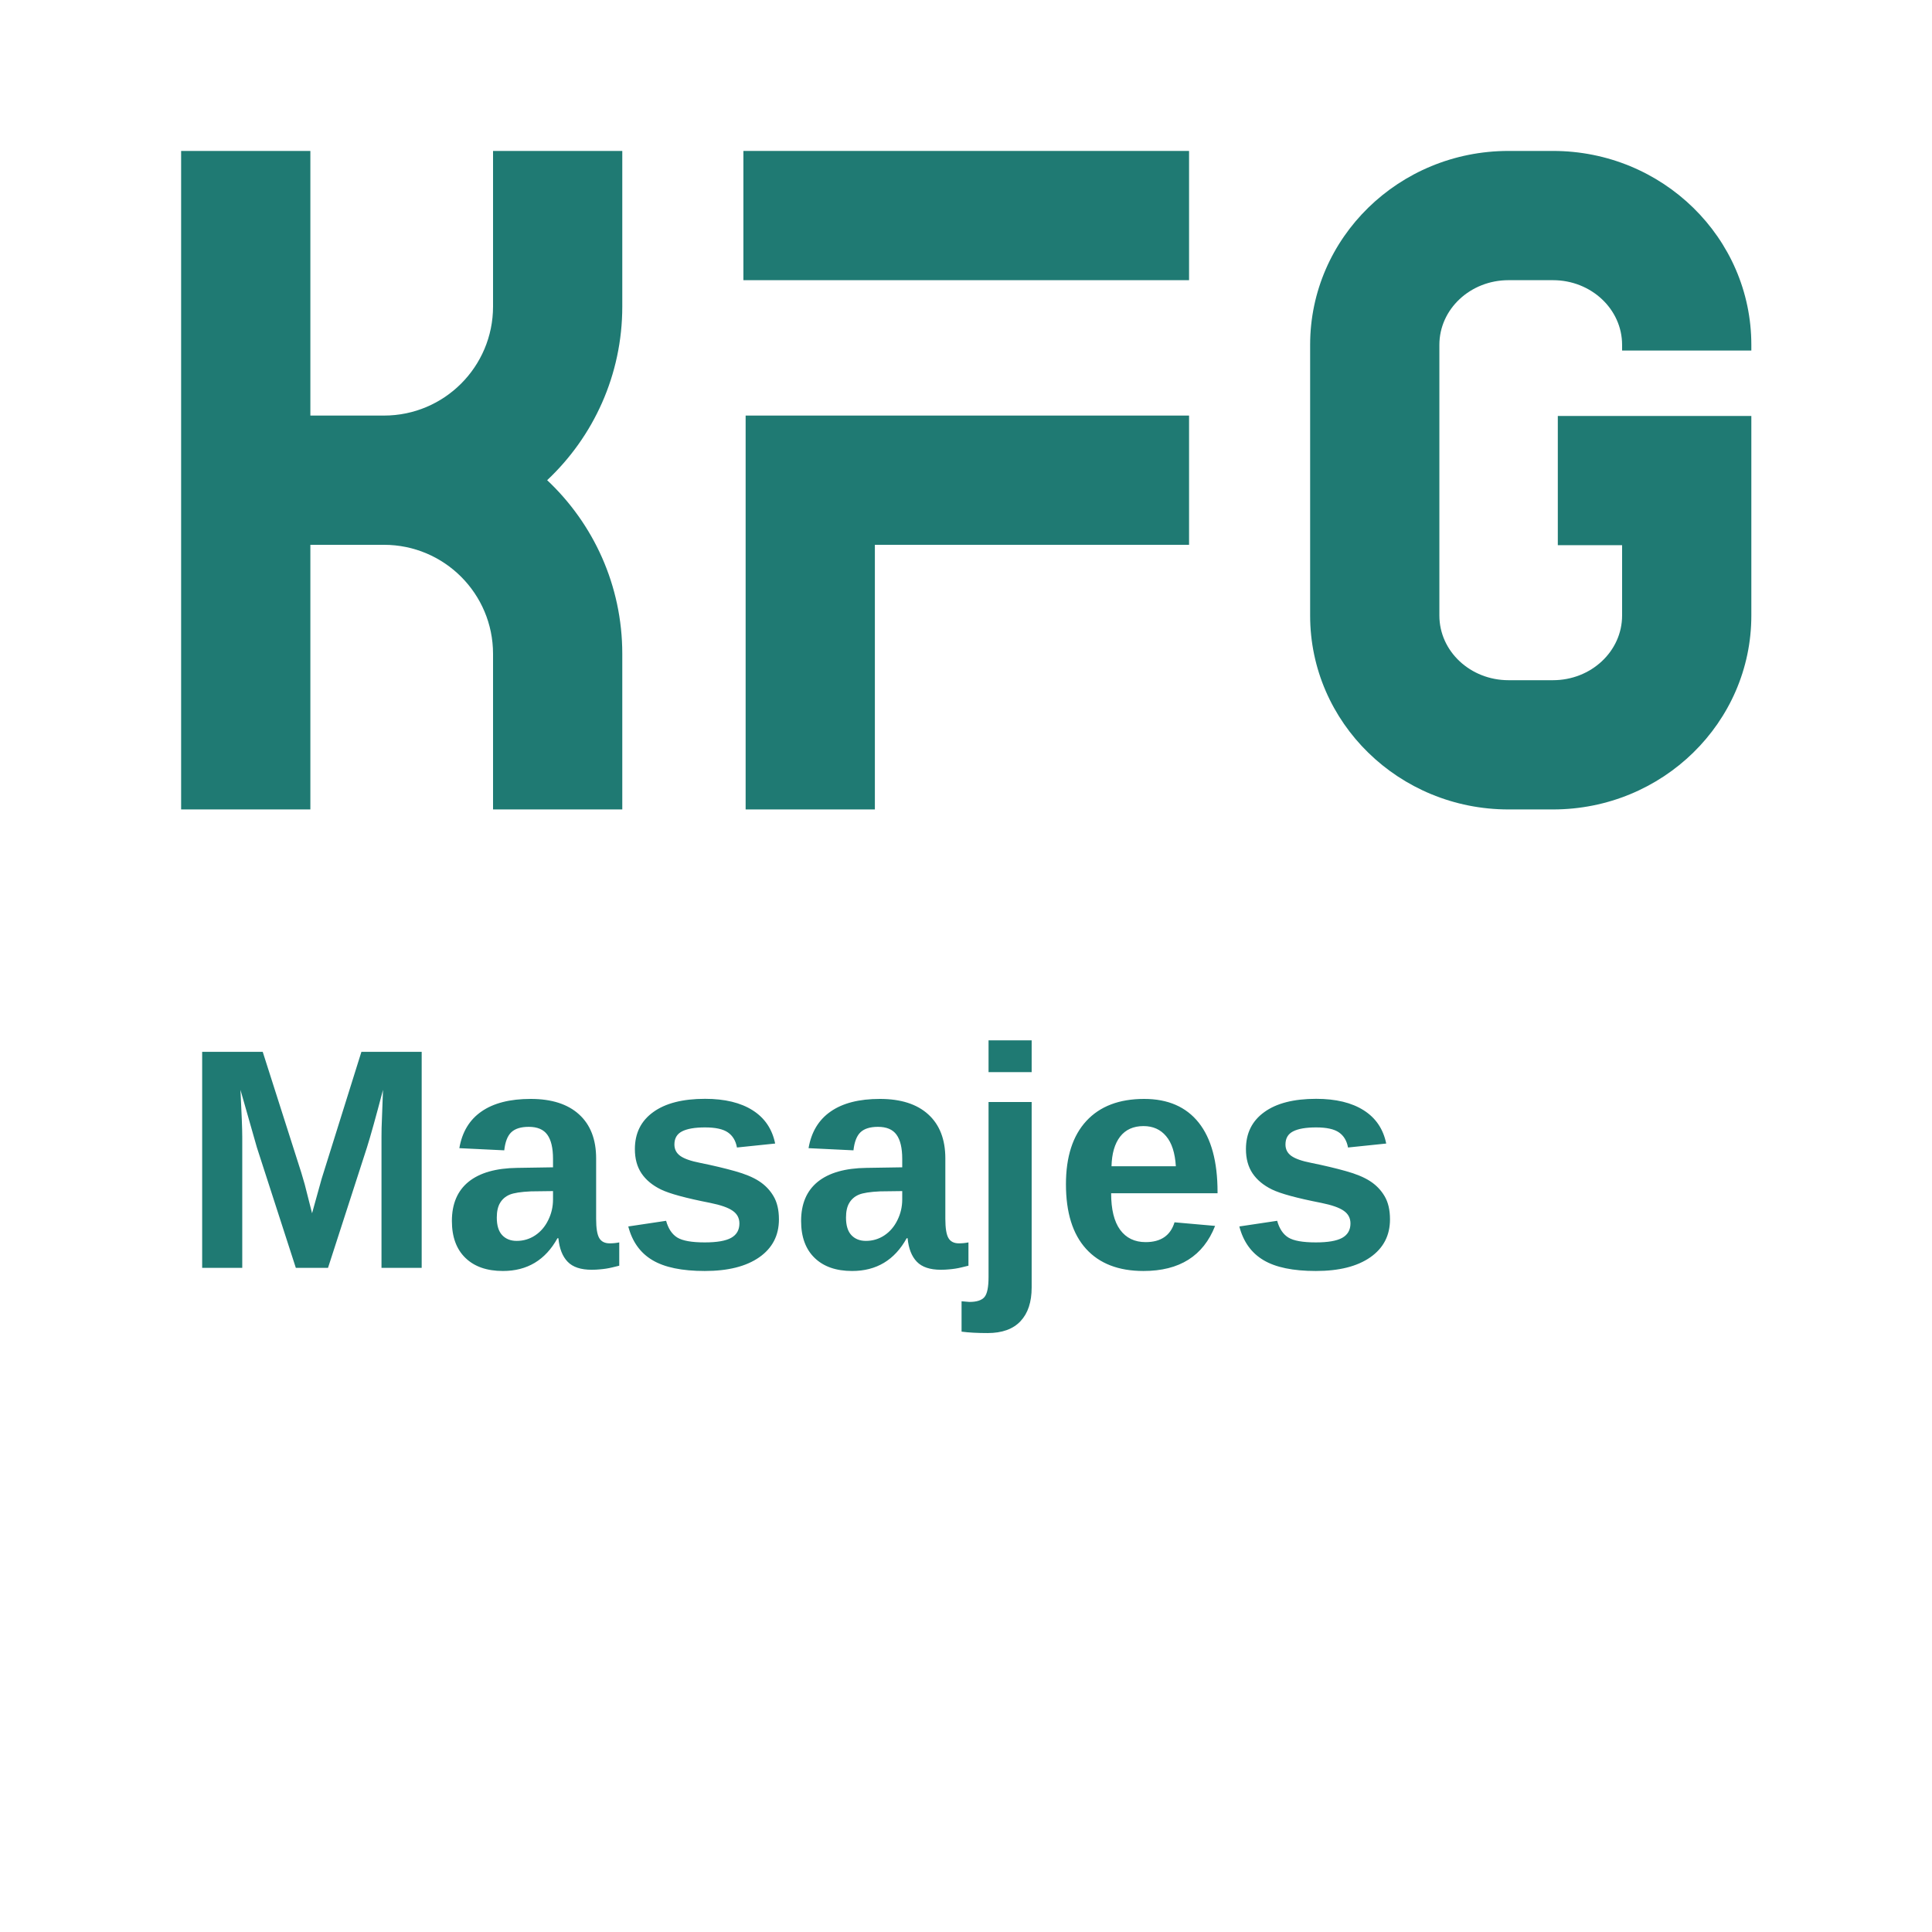
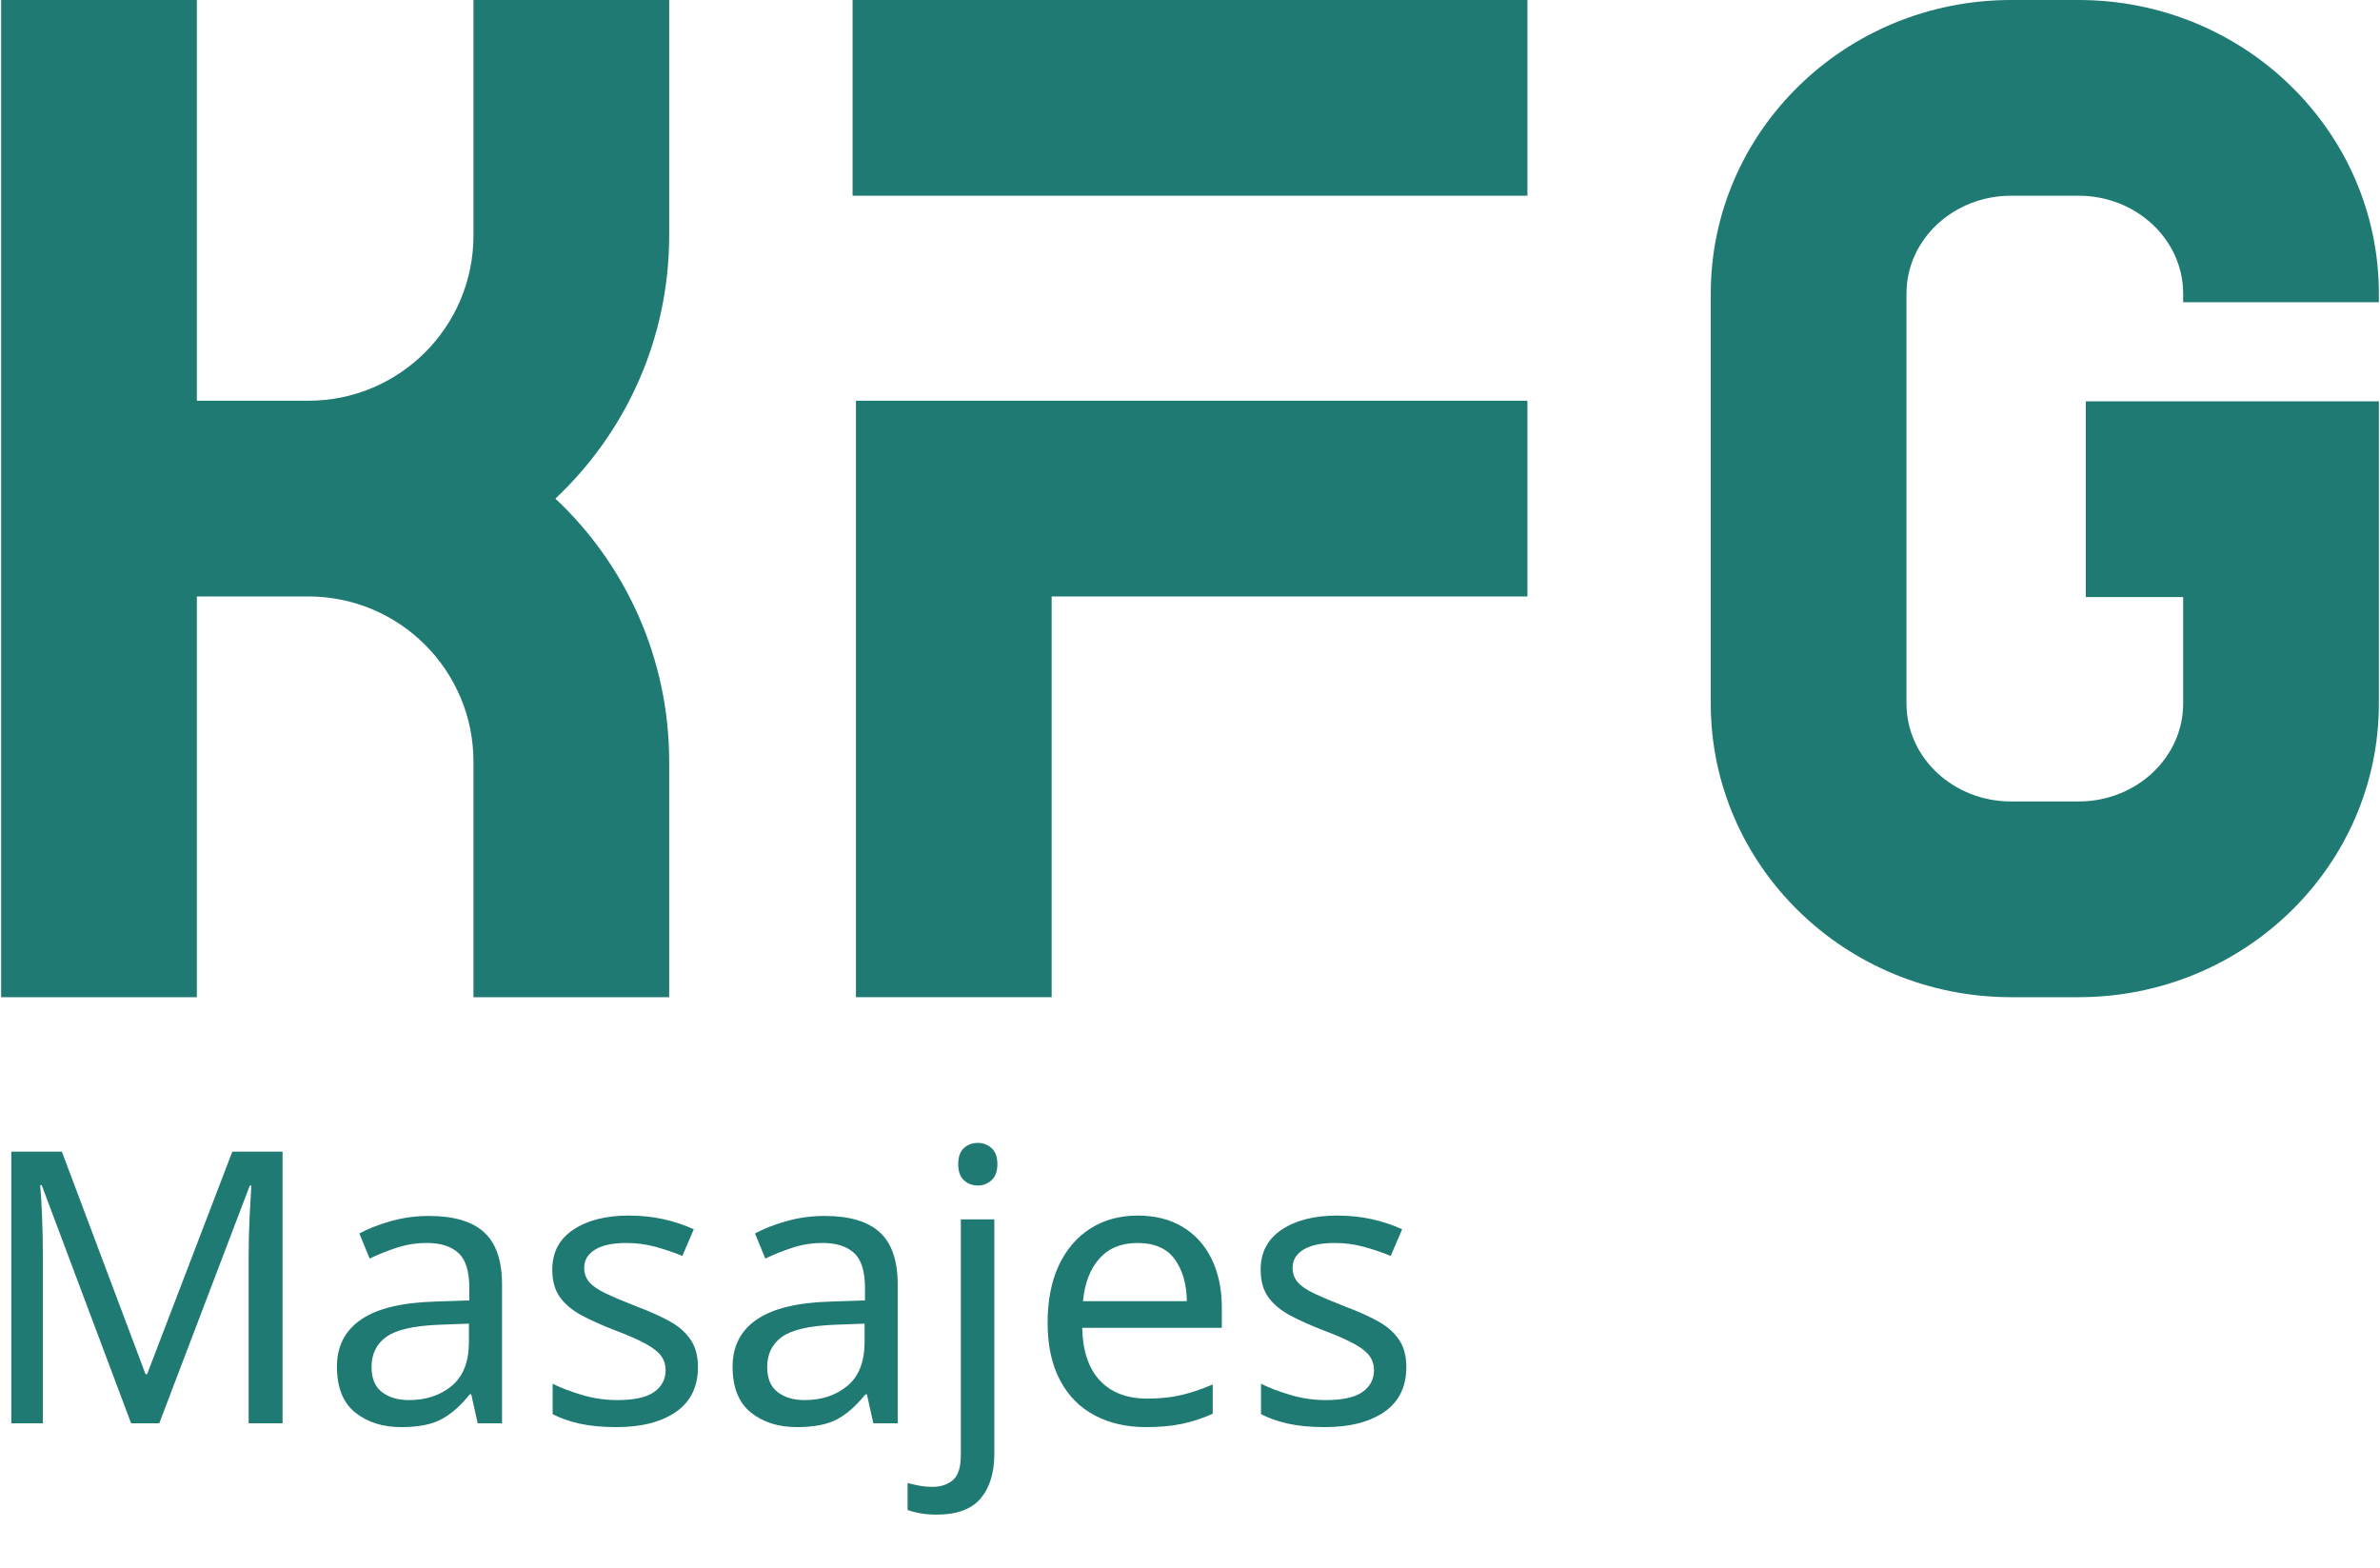
- <svg xmlns="http://www.w3.org/2000/svg" viewBox="0 0 320 320" width="320" height="320">
-   <style>g.mark{fill:#1F7A73}text{fill:#1F7A73;font-family:Arial,Helvetica,sans-serif;font-weight:700}@media (prefers-color-scheme:dark){g.mark{fill:#9ED8CF}text{fill:#9ED8CF}}</style>
-   <g class="mark" transform="translate(30,25) scale(0.4757)">
+ <svg xmlns="http://www.w3.org/2000/svg" viewBox="0 0 800 527.5" width="800" height="527">
+   <style>.mark{fill:#1F7A73}@media (prefers-color-scheme:dark){.mark{fill:#9ED8CF}}</style>
+   <g class="mark" transform="translate(0 0) scale(1.46326)">
    <path d="M0 229.281 L0 0 L45 0 L45 92.141 L70.636 92.141 C91.606 92.141 108.605 75.141 108.605 54.172 L108.605 0 L153.605 0 L153.605 54.172 C153.605 78.014 143.548 99.507 127.446 114.641 C143.548 129.774 153.605 151.267 153.605 175.109 L153.605 229.281 L108.605 229.281 L108.605 175.109 C108.605 154.14 91.606 137.141 70.636 137.141 L45 137.141 L45 229.281 Z" />
    <path d="M196.552 92.141 L350.948 92.141 L350.948 137.141 L241.552 137.141 L241.552 229.281 L196.552 229.281 Z M195.776 45 L195.776 0 L350.948 0 L350.948 45 Z" />
    <path d="M546.724 114.774 L546.724 161.766 C546.724 199.053 515.802 229.281 477.656 229.281 L462.171 229.281 C424.026 229.281 393.103 199.053 393.103 161.766 L393.103 67.515 C393.103 30.228 424.026 0 462.171 0 L477.656 0 C515.802 0 546.724 30.228 546.724 67.515 L546.724 69.496 L501.724 69.496 L501.724 67.515 C501.724 55.08 490.949 45 477.656 45 L462.171 45 C448.879 45 438.103 55.08 438.103 67.515 L438.103 161.766 C438.103 174.201 448.879 184.281 462.171 184.281 L477.656 184.281 C490.949 184.281 501.724 174.201 501.724 161.766 L501.724 137.274 L479.342 137.274 L479.342 92.274 L546.724 92.274 Z" />
  </g>
-   <text x="30" y="210" font-size="52">Masajes</text>
+   <text class="mark" x="-9" y="478.86" font-family="Outfit, sans-serif" font-weight="500" font-size="128">Masajes</text>
</svg>
